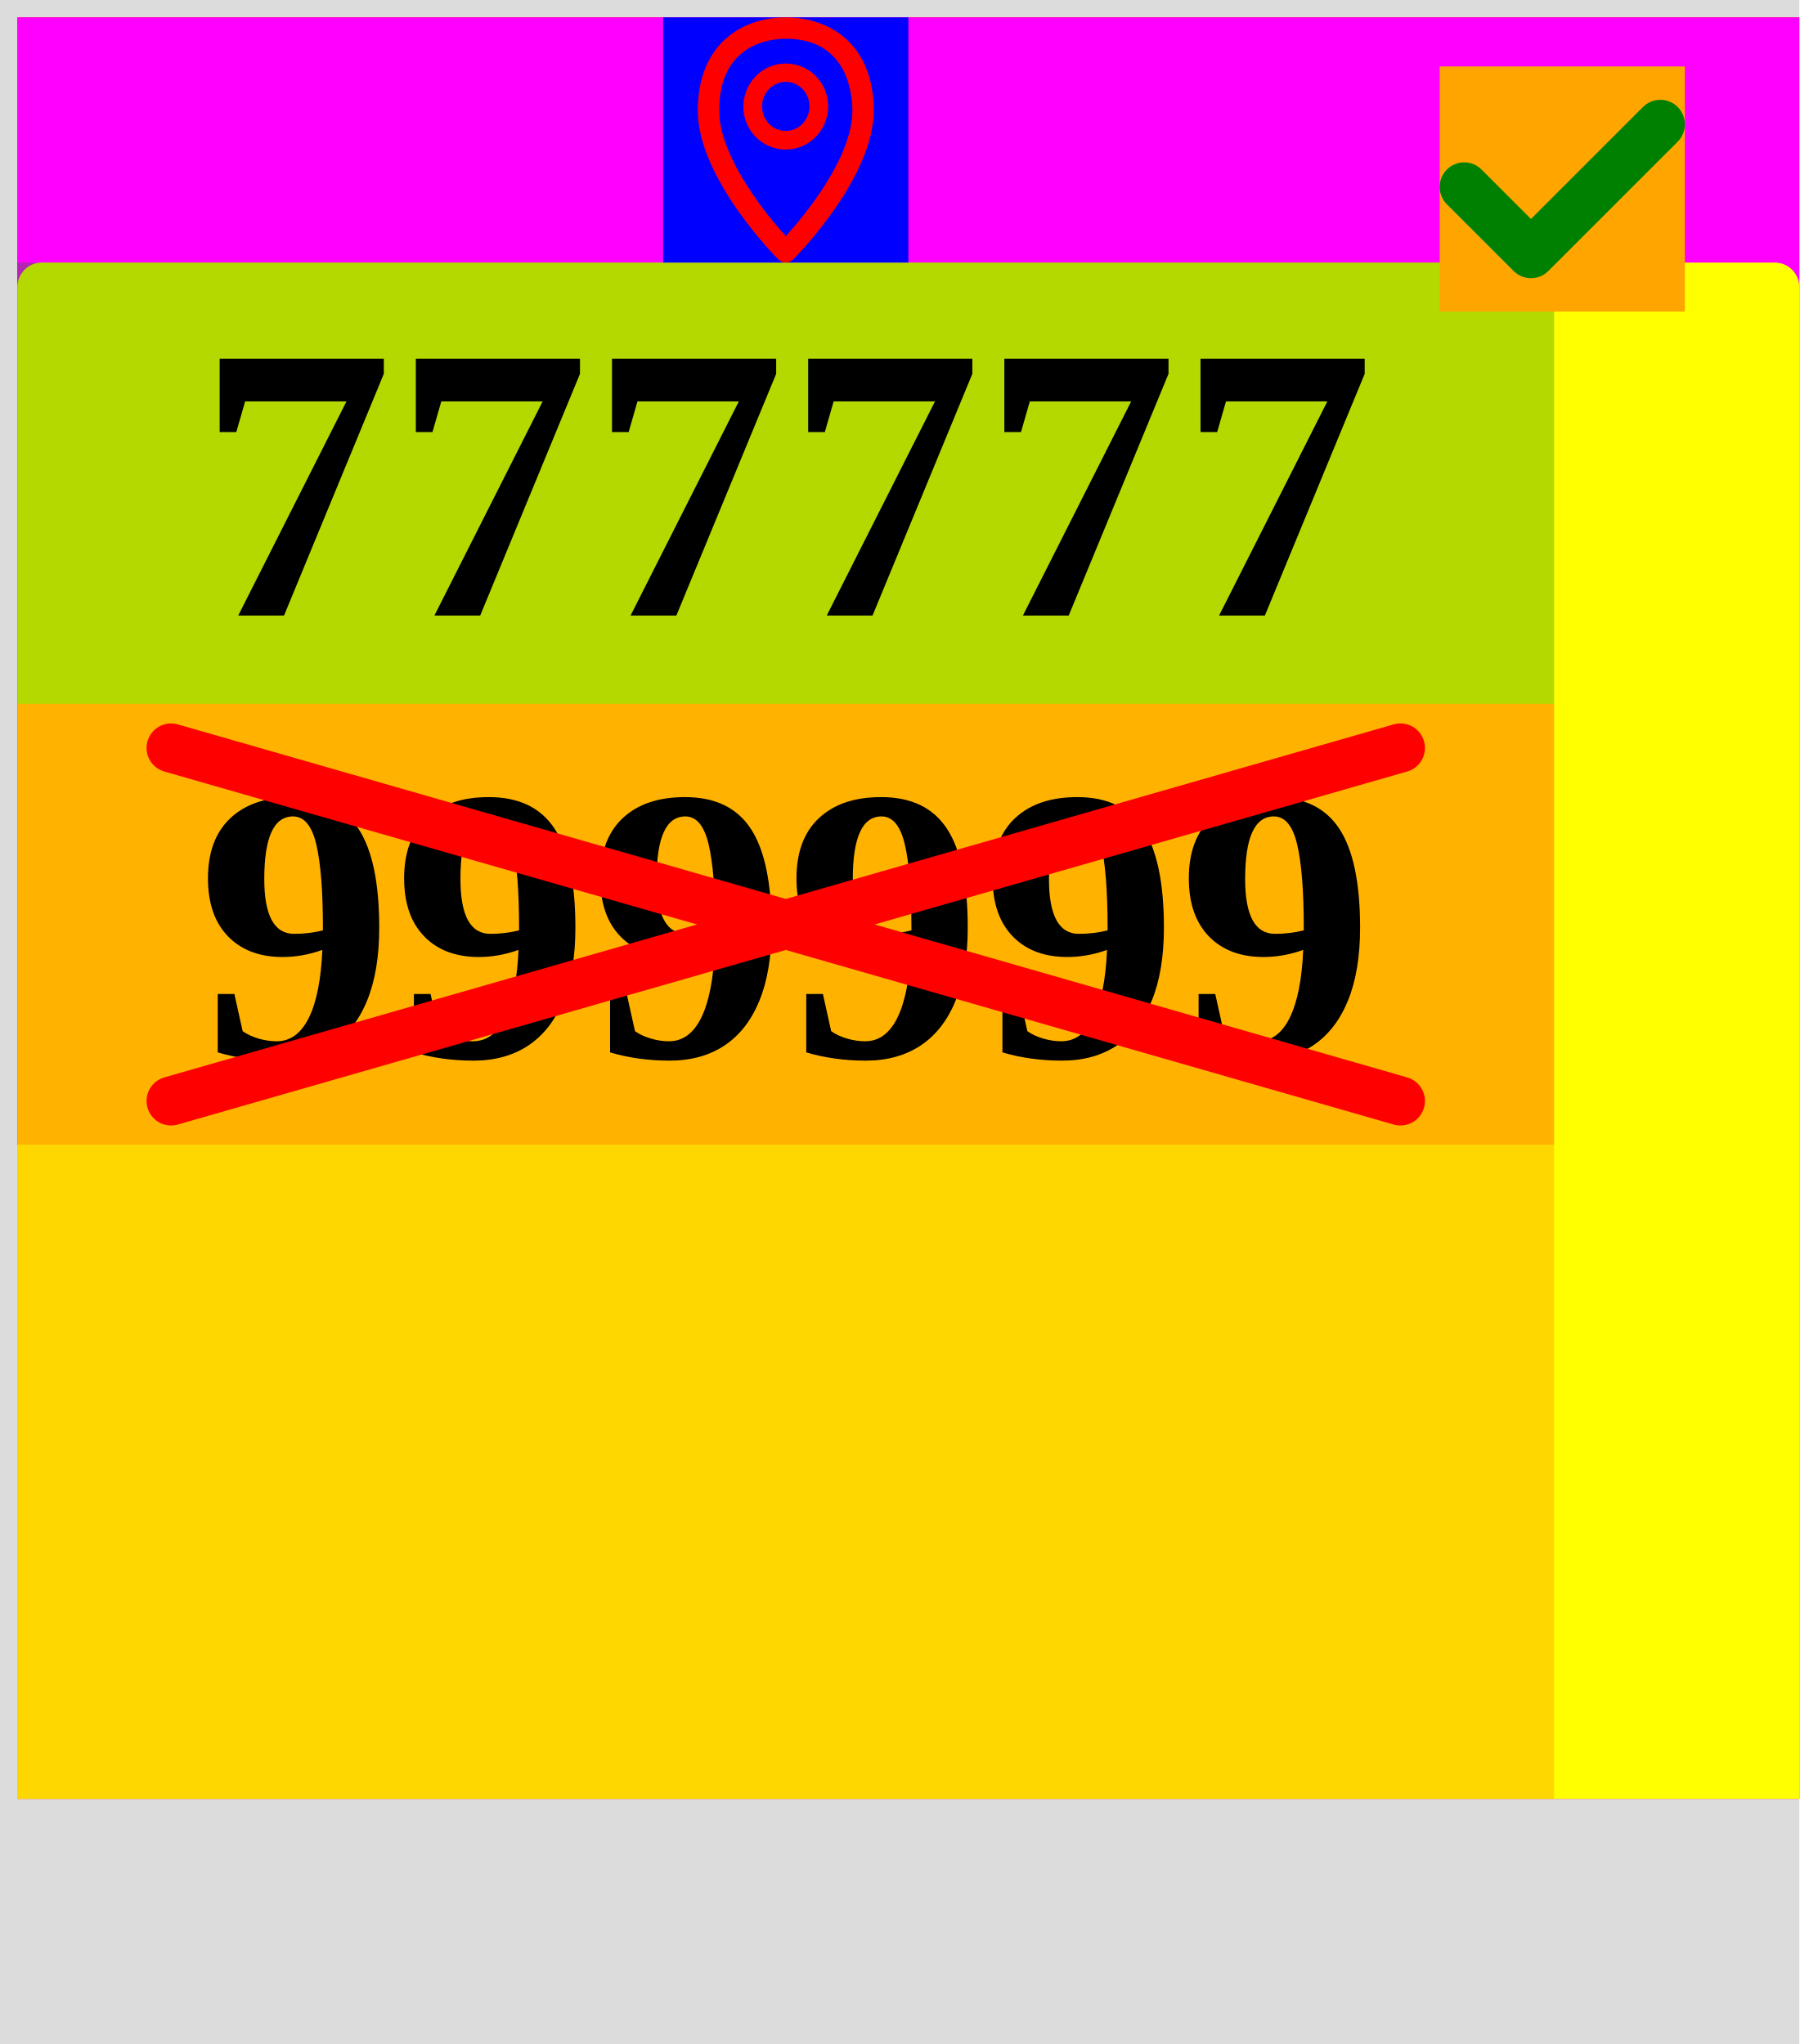
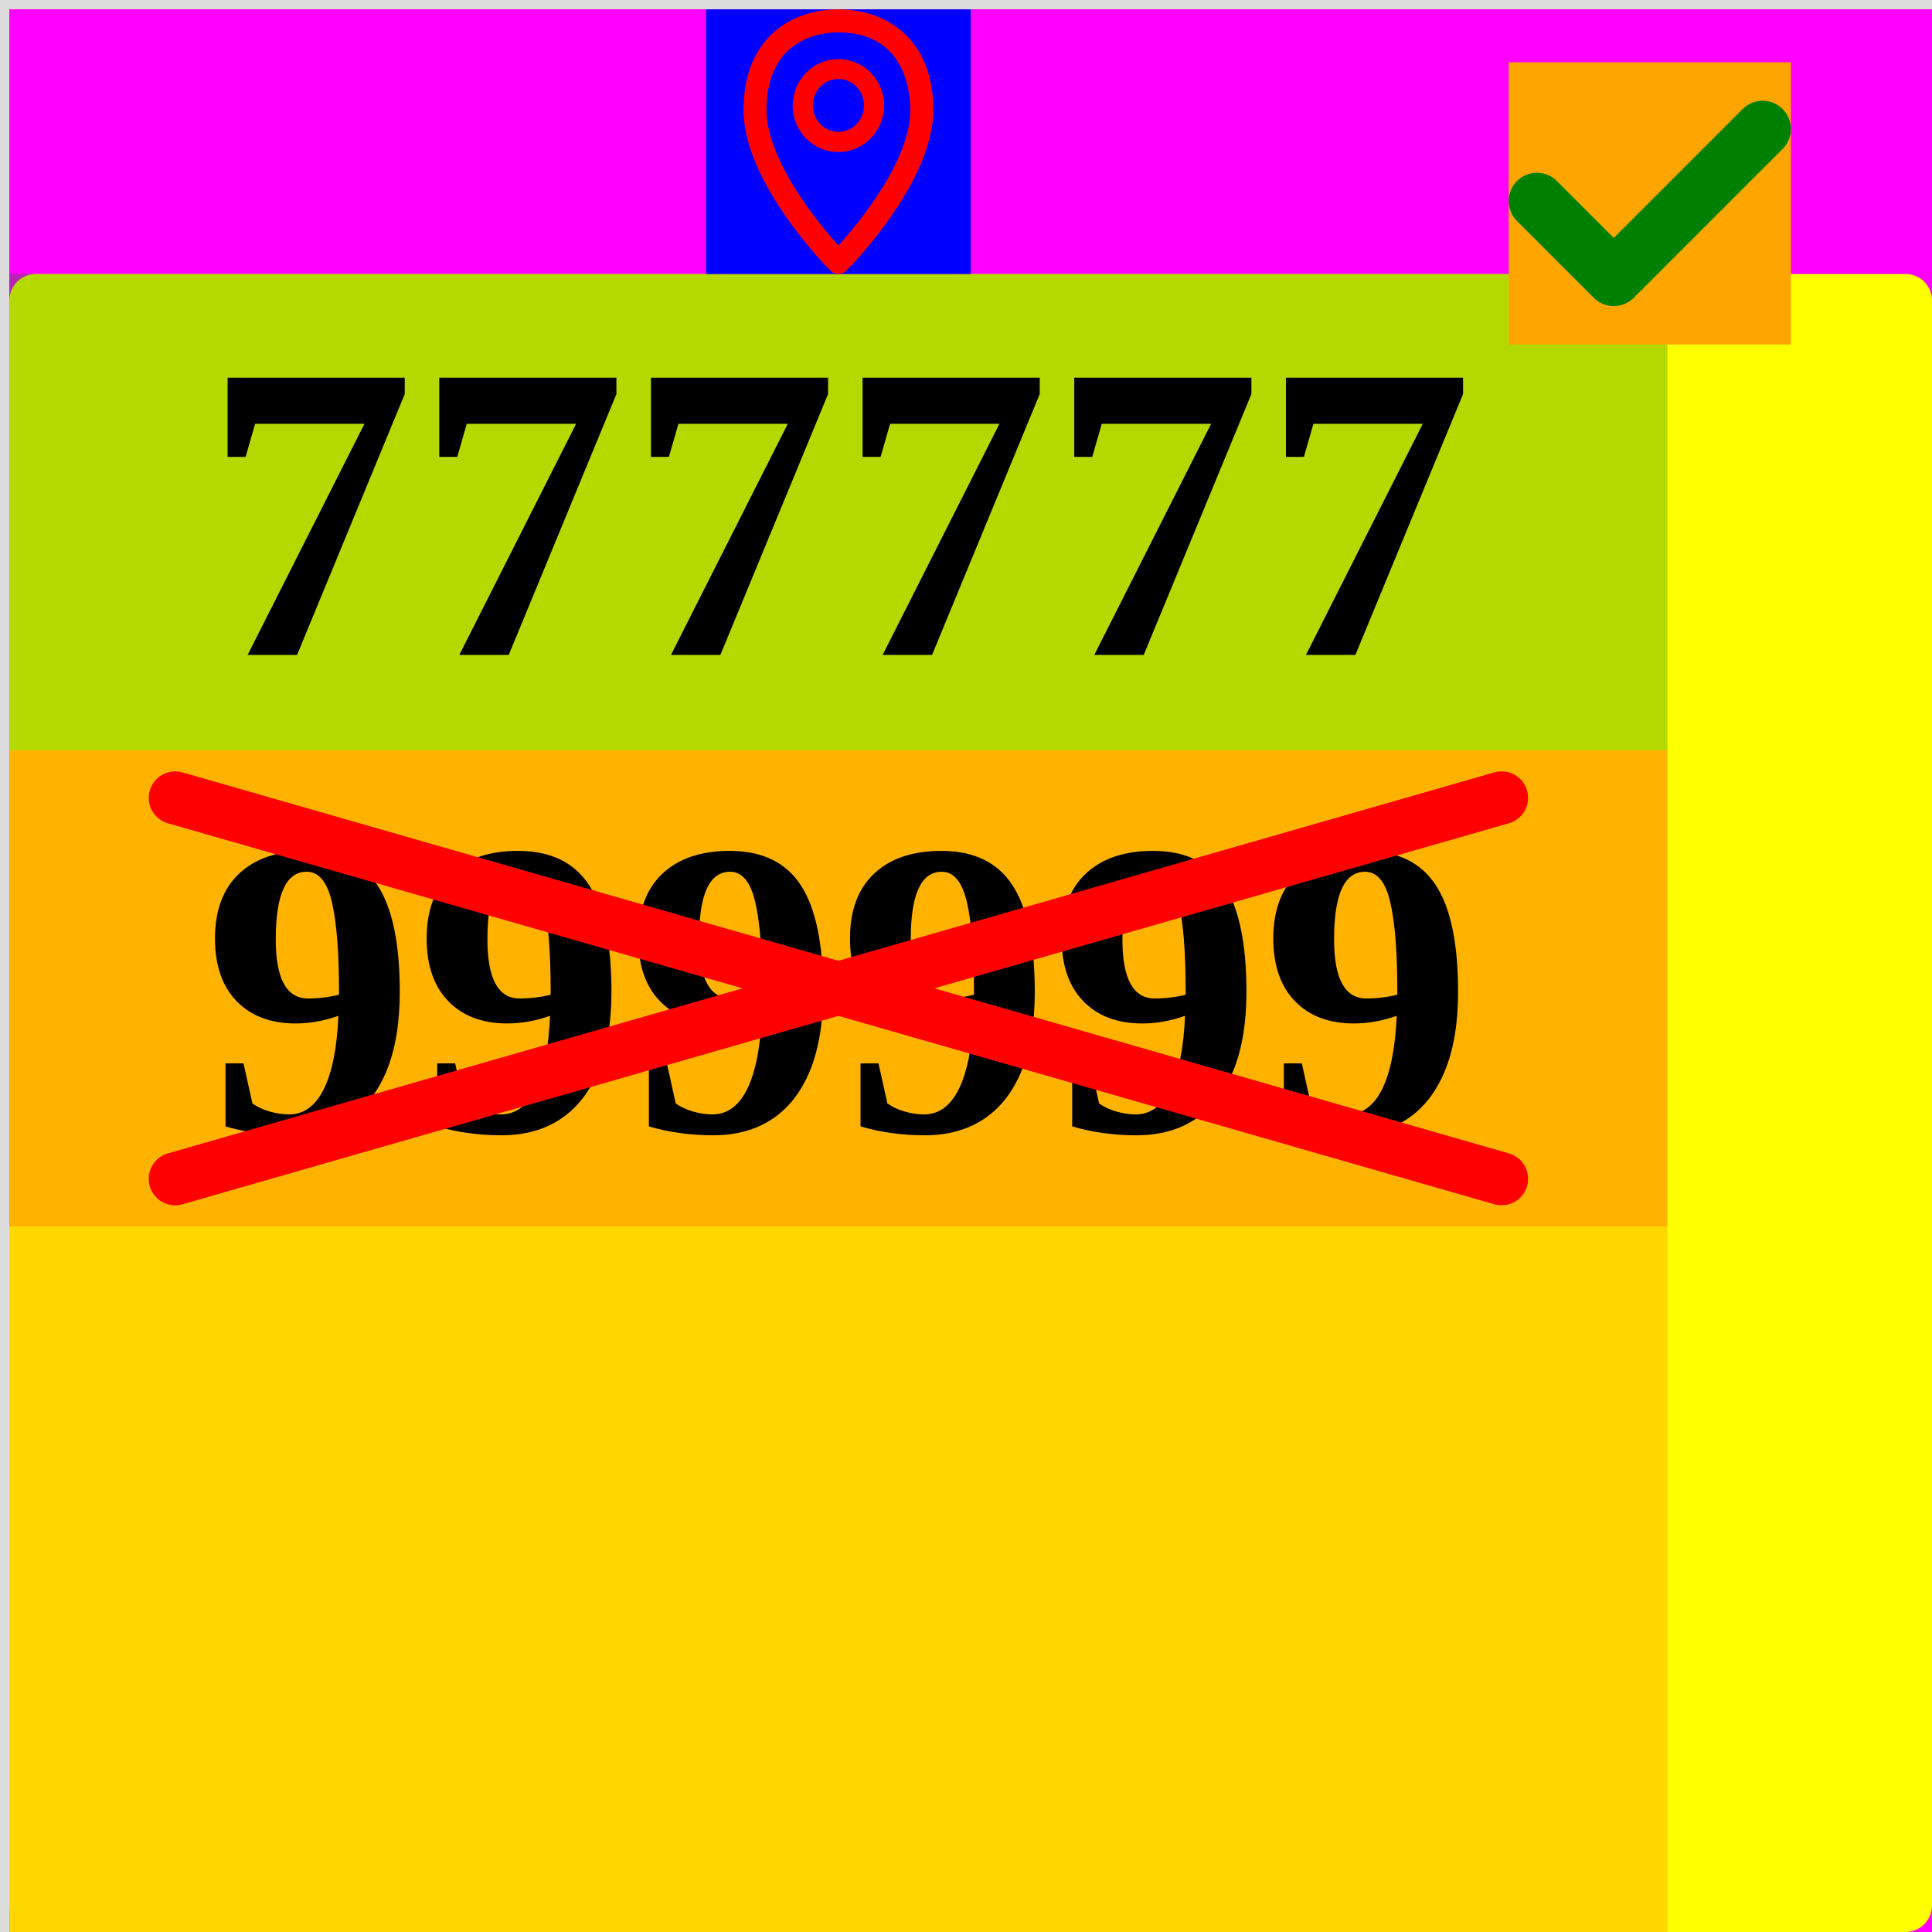
<svg xmlns="http://www.w3.org/2000/svg">
  <rect width="100%" height="100%" fill="#dcdcdc" />
-   <svg x="10" y="10" width="1024" height="1024">
+   <svg x="10" y="10" width="2048" height="2048">
    <rect width="100%" height="100%" fill="red" />
    <svg viewBox="0 0 1090 1090">
      <rect width="100%" height="100%" fill="fuchsia" />
      <defs>
        <style type="text/css">
					@font-face {
					font-family: SeaLife;
					src: url('./Sea-Life.otf');
					}
				</style>
      </defs>
-       <svg y="150">
+       <svg y="150" with="940" height="940">
        <rect width="100%" height="100%" fill="yellow" rx="15" />
        <svg x="0" y="0" width="940" height="270">
          <rect width="100%" height="100%" fill="green" fill-opacity="30%" />
          <svg x="0" y="0">
            <text x="50%" y="50%" font-weight="bold" font-size="2000%" dominant-baseline="central" text-anchor="middle" text-rendering="geometricPrecision">777777</text>
          </svg>
        </svg>
        <svg x="0" y="270" width="940" height="270">
          <rect width="100%" height="100%" fill="red" fill-opacity="30%" />
          <svg x="0" y="0">
            <text x="50%" y="50%" font-weight="bold" font-size="2000%" dominant-baseline="central" text-anchor="middle" text-rendering="geometricPrecision">999999</text>
          </svg>
          <g>
            <line x1="10%" y1="10%" x2="90%" y2="90%" stroke="red" stroke-width="30" stroke-linecap="round" />
            <line x1="10%" y1="90%" x2="90%" y2="10%" stroke="red" stroke-width="30" stroke-linecap="round" />
          </g>
        </svg>
        <svg x="0" y="540" width="940" height="400">
          <rect width="100%" height="100%" fill="gold" />
          <text x="50%" y="50%" font-family="SeaLife" font-size="3000%" fill="red" dominant-baseline="central" text-anchor="middle" text-rendering="geometricPrecision" />
        </svg>
      </svg>
      <svg id="current-icon" x="395" y="0" width="150" height="150" viewBox="0 0 92 92" preserveAspectRatio="xMidYMin meet">
        <rect width="100%" height="100%" fill="blue" />
        <path fill="red" d="M68.4,7.9C62.7,2.8,54.7,0,46,0S29.3,2.8,23.6,7.9C16.6,14.1,13,23.4,13,35c0,25.1,28.9,54.6,30.2,55.8  c0.8,0.8,1.8,1.2,2.8,1.2s2.1-0.4,2.8-1.2C50.1,89.6,79,60.1,79,35C79,23.4,75.4,14.1,68.4,7.9z M46,82.1c-2.7-3-7-8-11.2-14  C25.8,55.3,21,43.9,21,35c0-25,19.1-27,25-27c23.2,0,25,20.7,25,27C71,52.6,53.1,74.3,46,82.1z M46,17.3c-8.8,0-15.9,7.3-15.9,16.2  S37.2,49.6,46,49.6c8.8,0,15.9-7.3,15.9-16.2S54.8,17.3,46,17.3z M46,42.6c-4.9,0-8.9-4.1-8.9-9.2s4-9.2,8.9-9.2  c4.9,0,8.9,4.1,8.9,9.2S50.9,42.6,46,42.6z" />
      </svg>
-       <svg id="check-icon" x="870" y="30" width="150" height="150" viewBox="0 0 405.272 405.272">
+       <svg id="check-icon" x="850" y="30" width="160" height="160" viewBox="0 0 405.272 405.272">
        <rect width="100%" height="100%" fill="orange" />
        <path fill="green" d="M393.401,124.425L179.603,338.208c-15.832,15.835-41.514,15.835-57.361,0L11.878,227.836   c-15.838-15.835-15.838-41.52,0-57.358c15.841-15.841,41.521-15.841,57.355-0.006l81.698,81.699L336.037,67.064   c15.841-15.841,41.523-15.829,57.358,0C409.23,82.902,409.23,108.578,393.401,124.425z" />
      </svg>
    </svg>
  </svg>
</svg>
